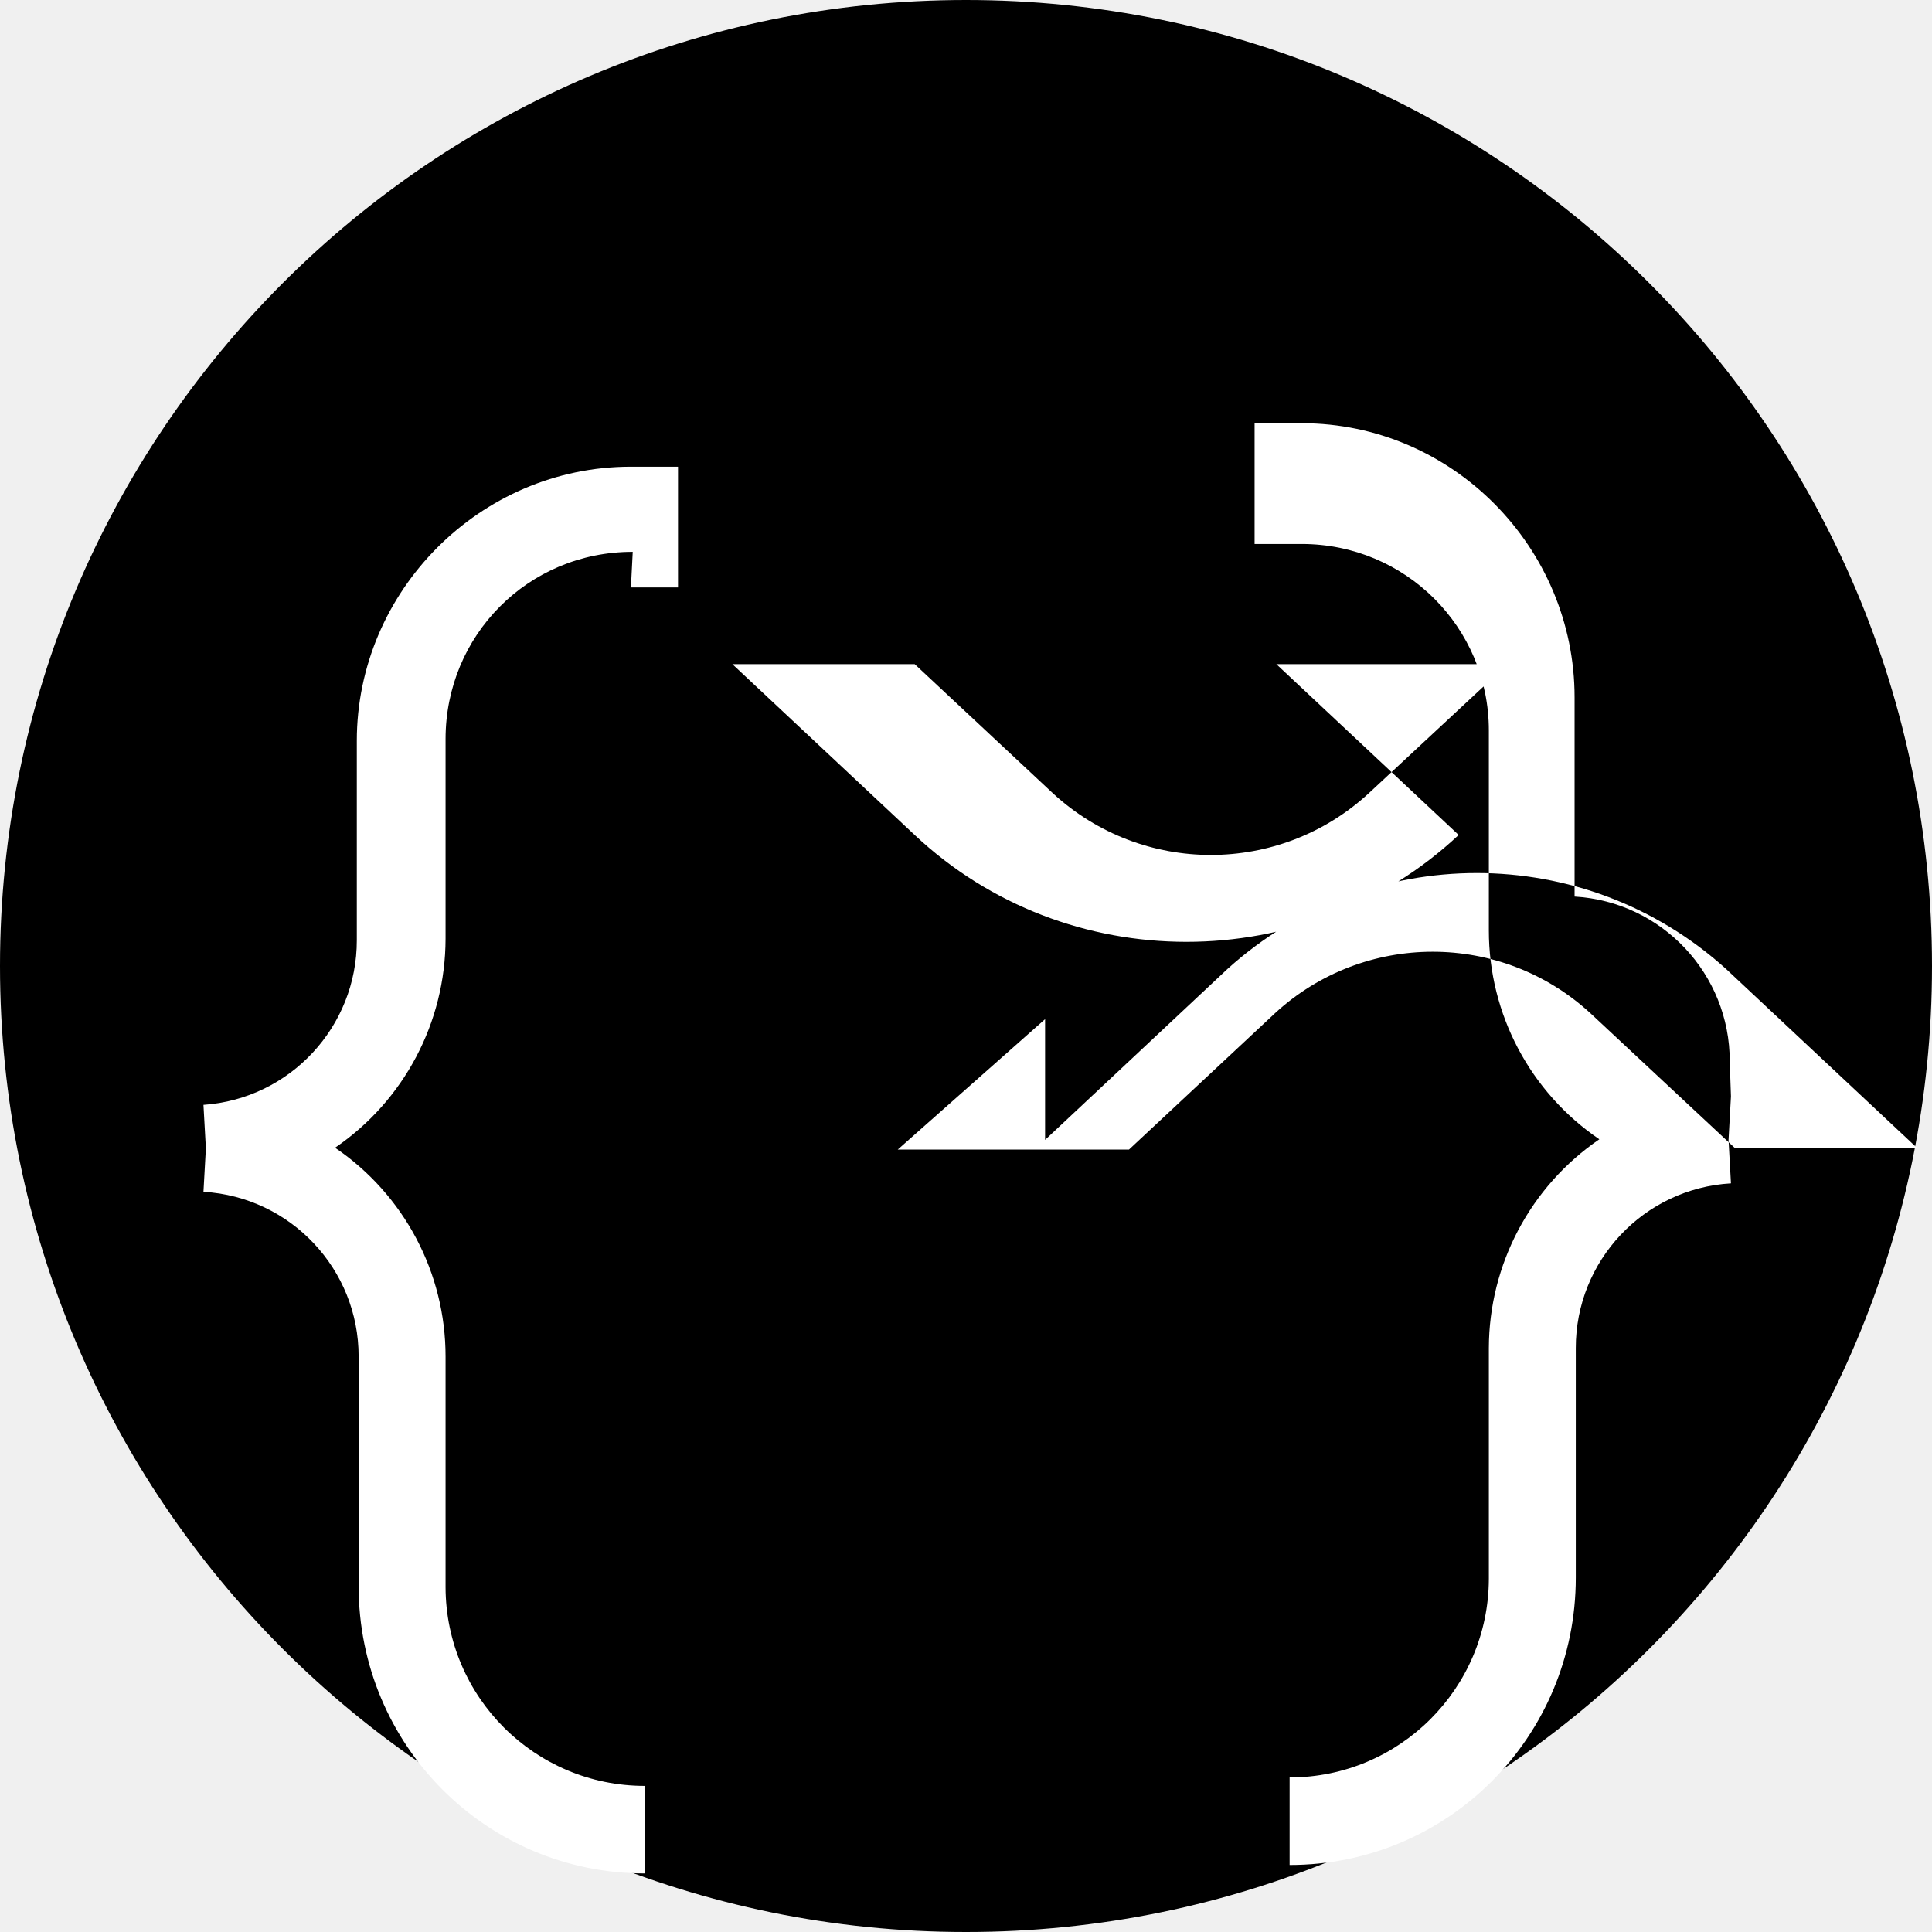
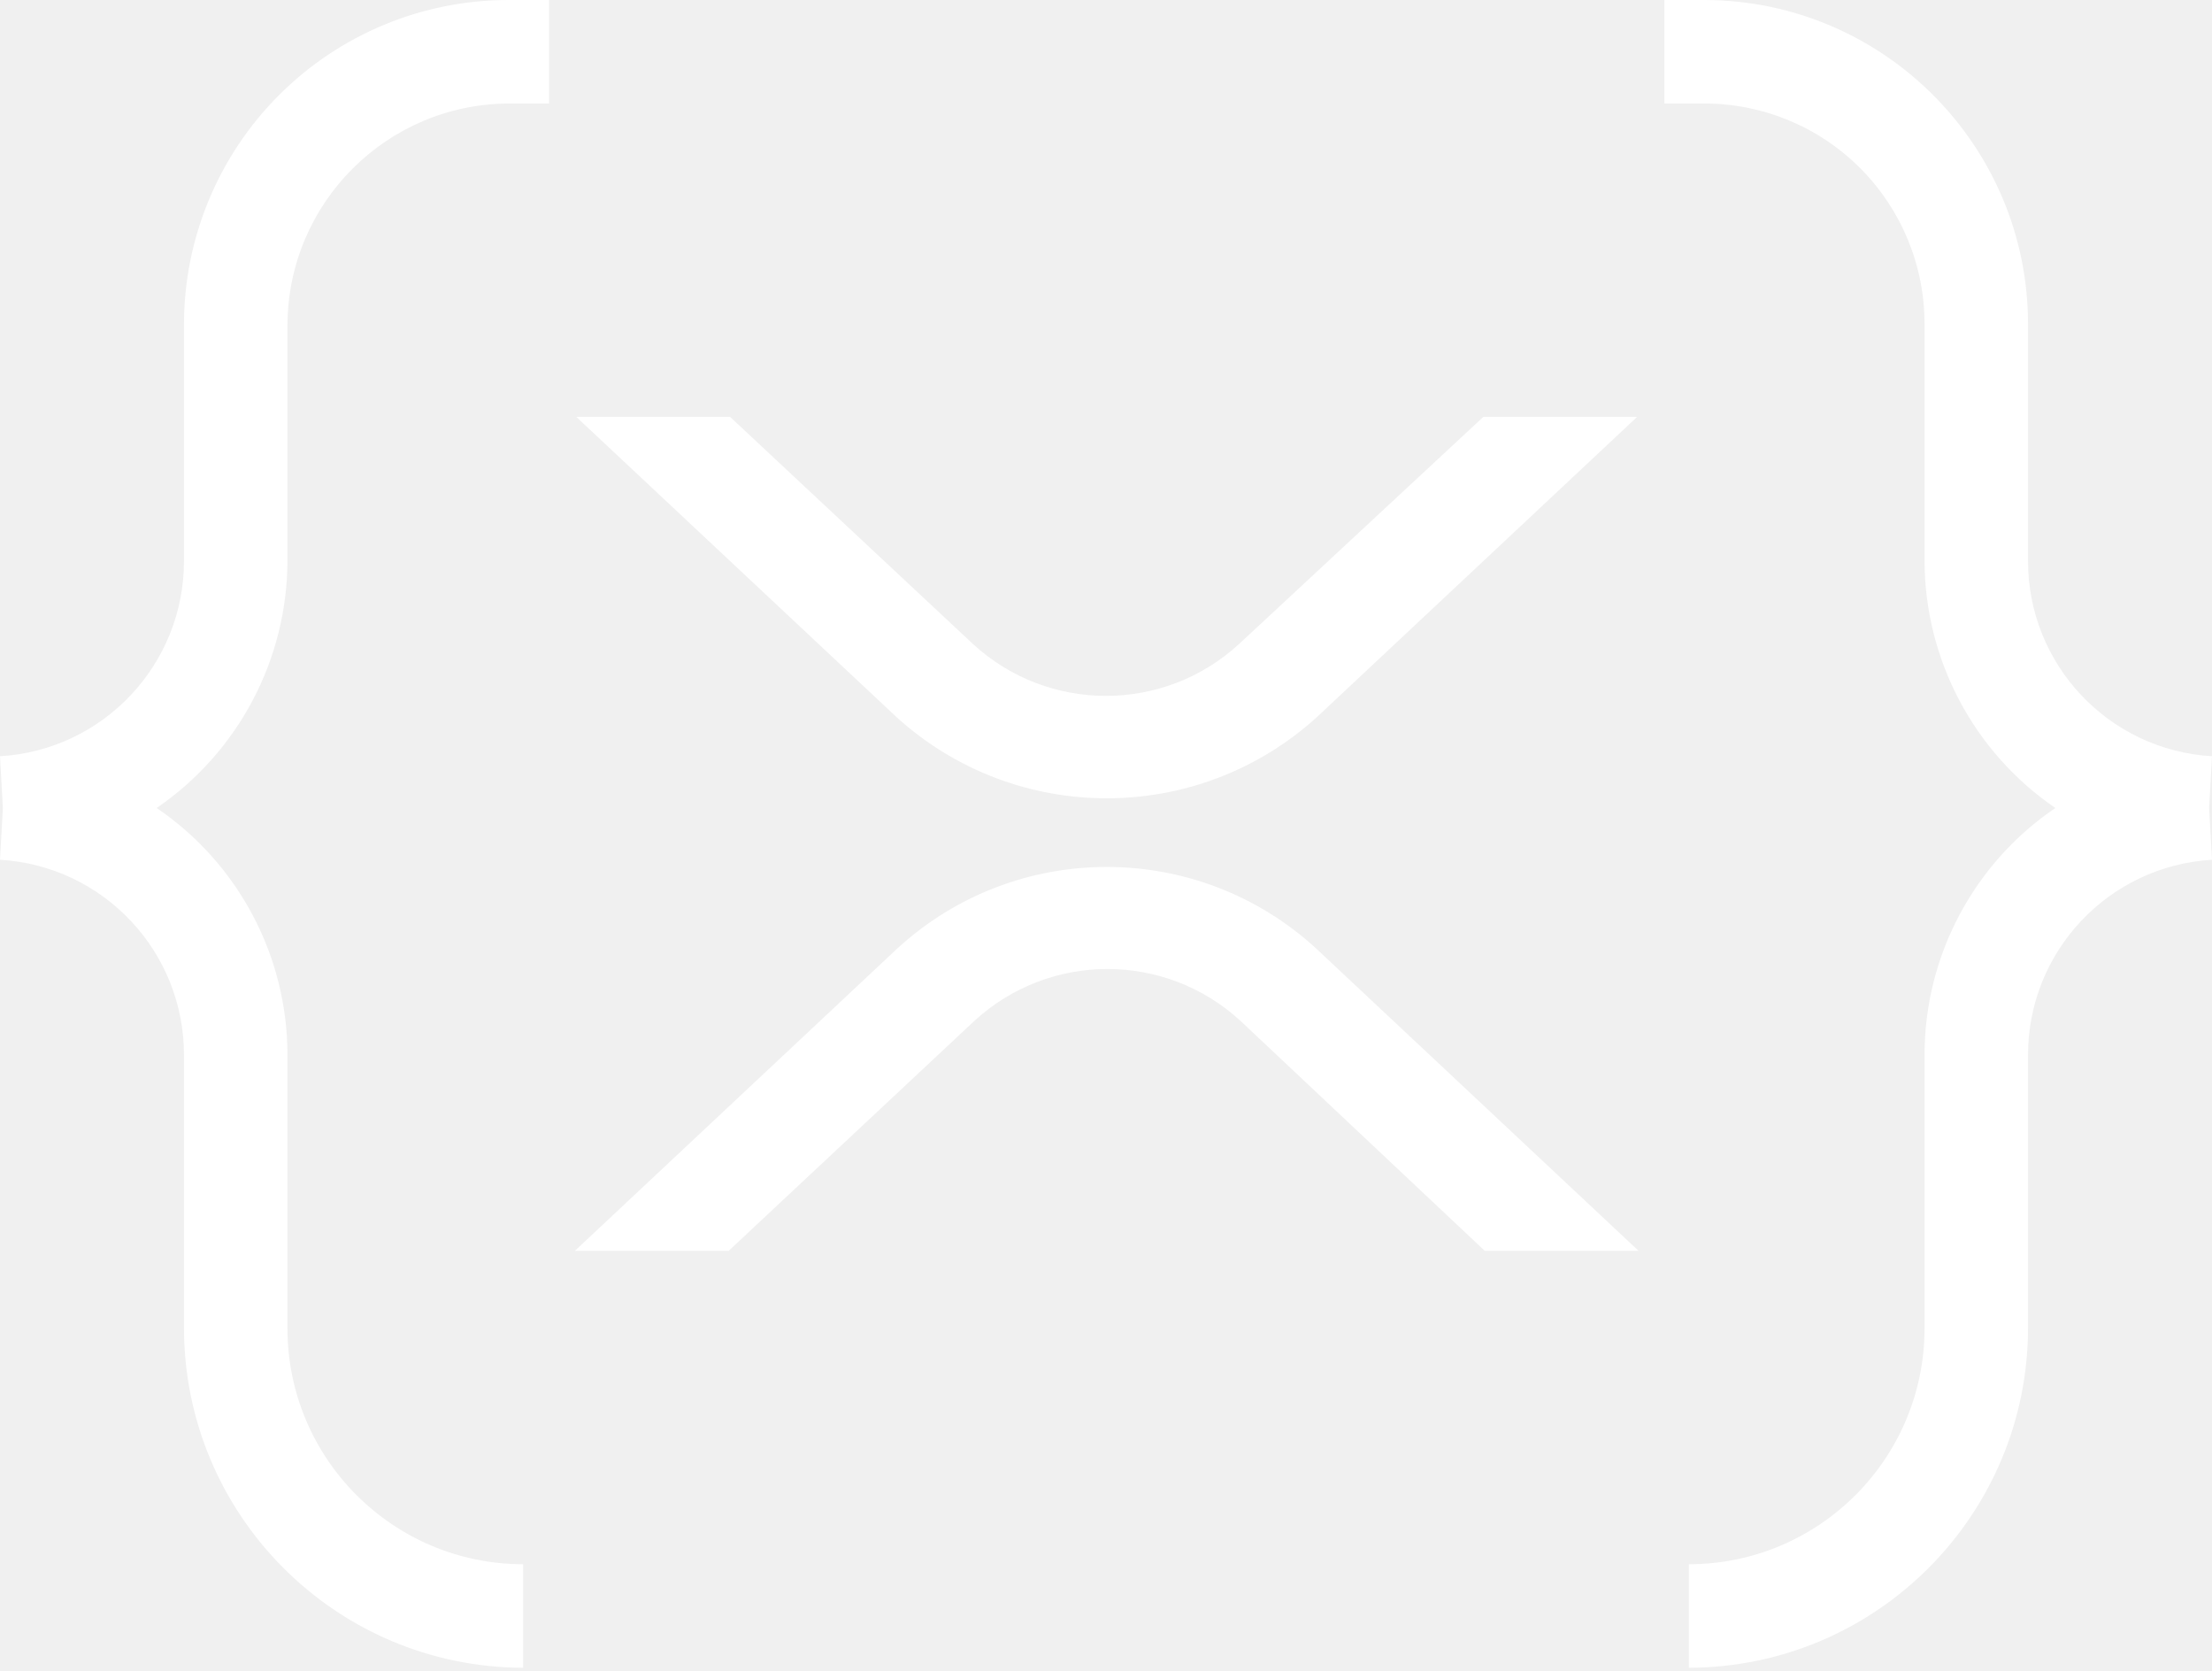
- <svg xmlns="http://www.w3.org/2000/svg" viewBox="0 0 32 32" fill="none">
-   <circle cx="16" cy="16" r="16" fill="#000" />
-   <path fill="#fff" d="M10.45 9.73h.78V7.73h-.78c-2.5 0-4.54 2.06-4.54 4.54v3.3A2.73 2.73 0 0 1 3.37 18.3l.04.72-.04.72a2.73 2.73 0 0 1 2.57 2.73v3.8c0 2.64 2.12 4.76 4.74 4.76v-1.45a3.3 3.3 0 0 1-3.3-3.29v-3.82a4.18 4.18 0 0 0-1.83-3.46 4.2 4.2 0 0 0 1.83-3.46v-3.31c0-1.71 1.36-3.1 3.1-3.1zm18.2 7.85a2.73 2.73 0 0 0-2.57-2.73v-3.3c0-2.48-2.02-4.54-4.52-4.54h-.78v2h.78c1.72 0 3.1 1.38 3.1 3.09v3.31a4.18 4.18 0 0 0 1.83 3.46 4.2 4.2 0 0 0-1.83 3.46v3.82a3.3 3.3 0 0 1-3.3 3.29v1.45c2.62 0 4.74-2.12 4.74-4.76v-3.8a2.73 2.73 0 0 1 2.57-2.73l-.04-.72.04-.72zM21.14 11l3.02 2.83c-2.52 2.36-6.5 2.36-9.01 0l-3.02-2.83h3.02l2.29 2.14a3.86 3.86 0 0 0 5.23 0l2.3-2.14h-3.83zm-3.83 7.88l3.02-2.83a6.16 6.16 0 0 1 8.26 0l3.17 2.97h-3.02l-2.4-2.24a3.86 3.86 0 0 0-5.22 0l-2.42 2.26h-3.83l2.44-2.16z" />
+ <svg xmlns="http://www.w3.org/2000/svg" width="298" height="225" fill="none">
+   <path fill="#fff" d="M68.546 13.942h5.421V0h-5.421a43.722 43.722 0 0 0-43.761 43.76v31.756A26.334 26.334 0 0 1 0 101.85l.387 6.971L0 115.792a26.333 26.333 0 0 1 24.785 26.334v36.596a45.813 45.813 0 0 0 45.697 45.891v-13.942a31.775 31.775 0 0 1-31.756-31.755v-36.79a40.221 40.221 0 0 0-17.62-33.305 40.466 40.466 0 0 0 17.62-33.305V43.761a29.954 29.954 0 0 1 29.82-29.82ZM229.648 13.941h-5.421V0h5.421a43.682 43.682 0 0 1 43.567 43.76v31.756A26.33 26.33 0 0 0 298 101.85l-.387 6.971.387 6.971a26.338 26.338 0 0 0-24.785 26.334v36.596a45.81 45.81 0 0 1-45.697 45.891v-13.942a31.774 31.774 0 0 0 31.756-31.755v-36.79a40.212 40.212 0 0 1 17.62-33.305 40.464 40.464 0 0 1-17.62-33.305V43.761a29.676 29.676 0 0 0-8.62-21.063 29.656 29.656 0 0 0-21.006-8.757ZM199.828 56.153h20.719l-43.18 40.47a42.137 42.137 0 0 1-56.541 0l-43.18-40.47h20.72l32.723 30.594a26.49 26.49 0 0 0 35.822 0l32.917-30.594ZM98.172 168.459H77.453l43.374-40.663a41.727 41.727 0 0 1 56.54 0l43.374 40.663h-20.719l-32.917-30.981a26.49 26.49 0 0 0-35.822 0l-33.111 30.981Z" />
</svg>
